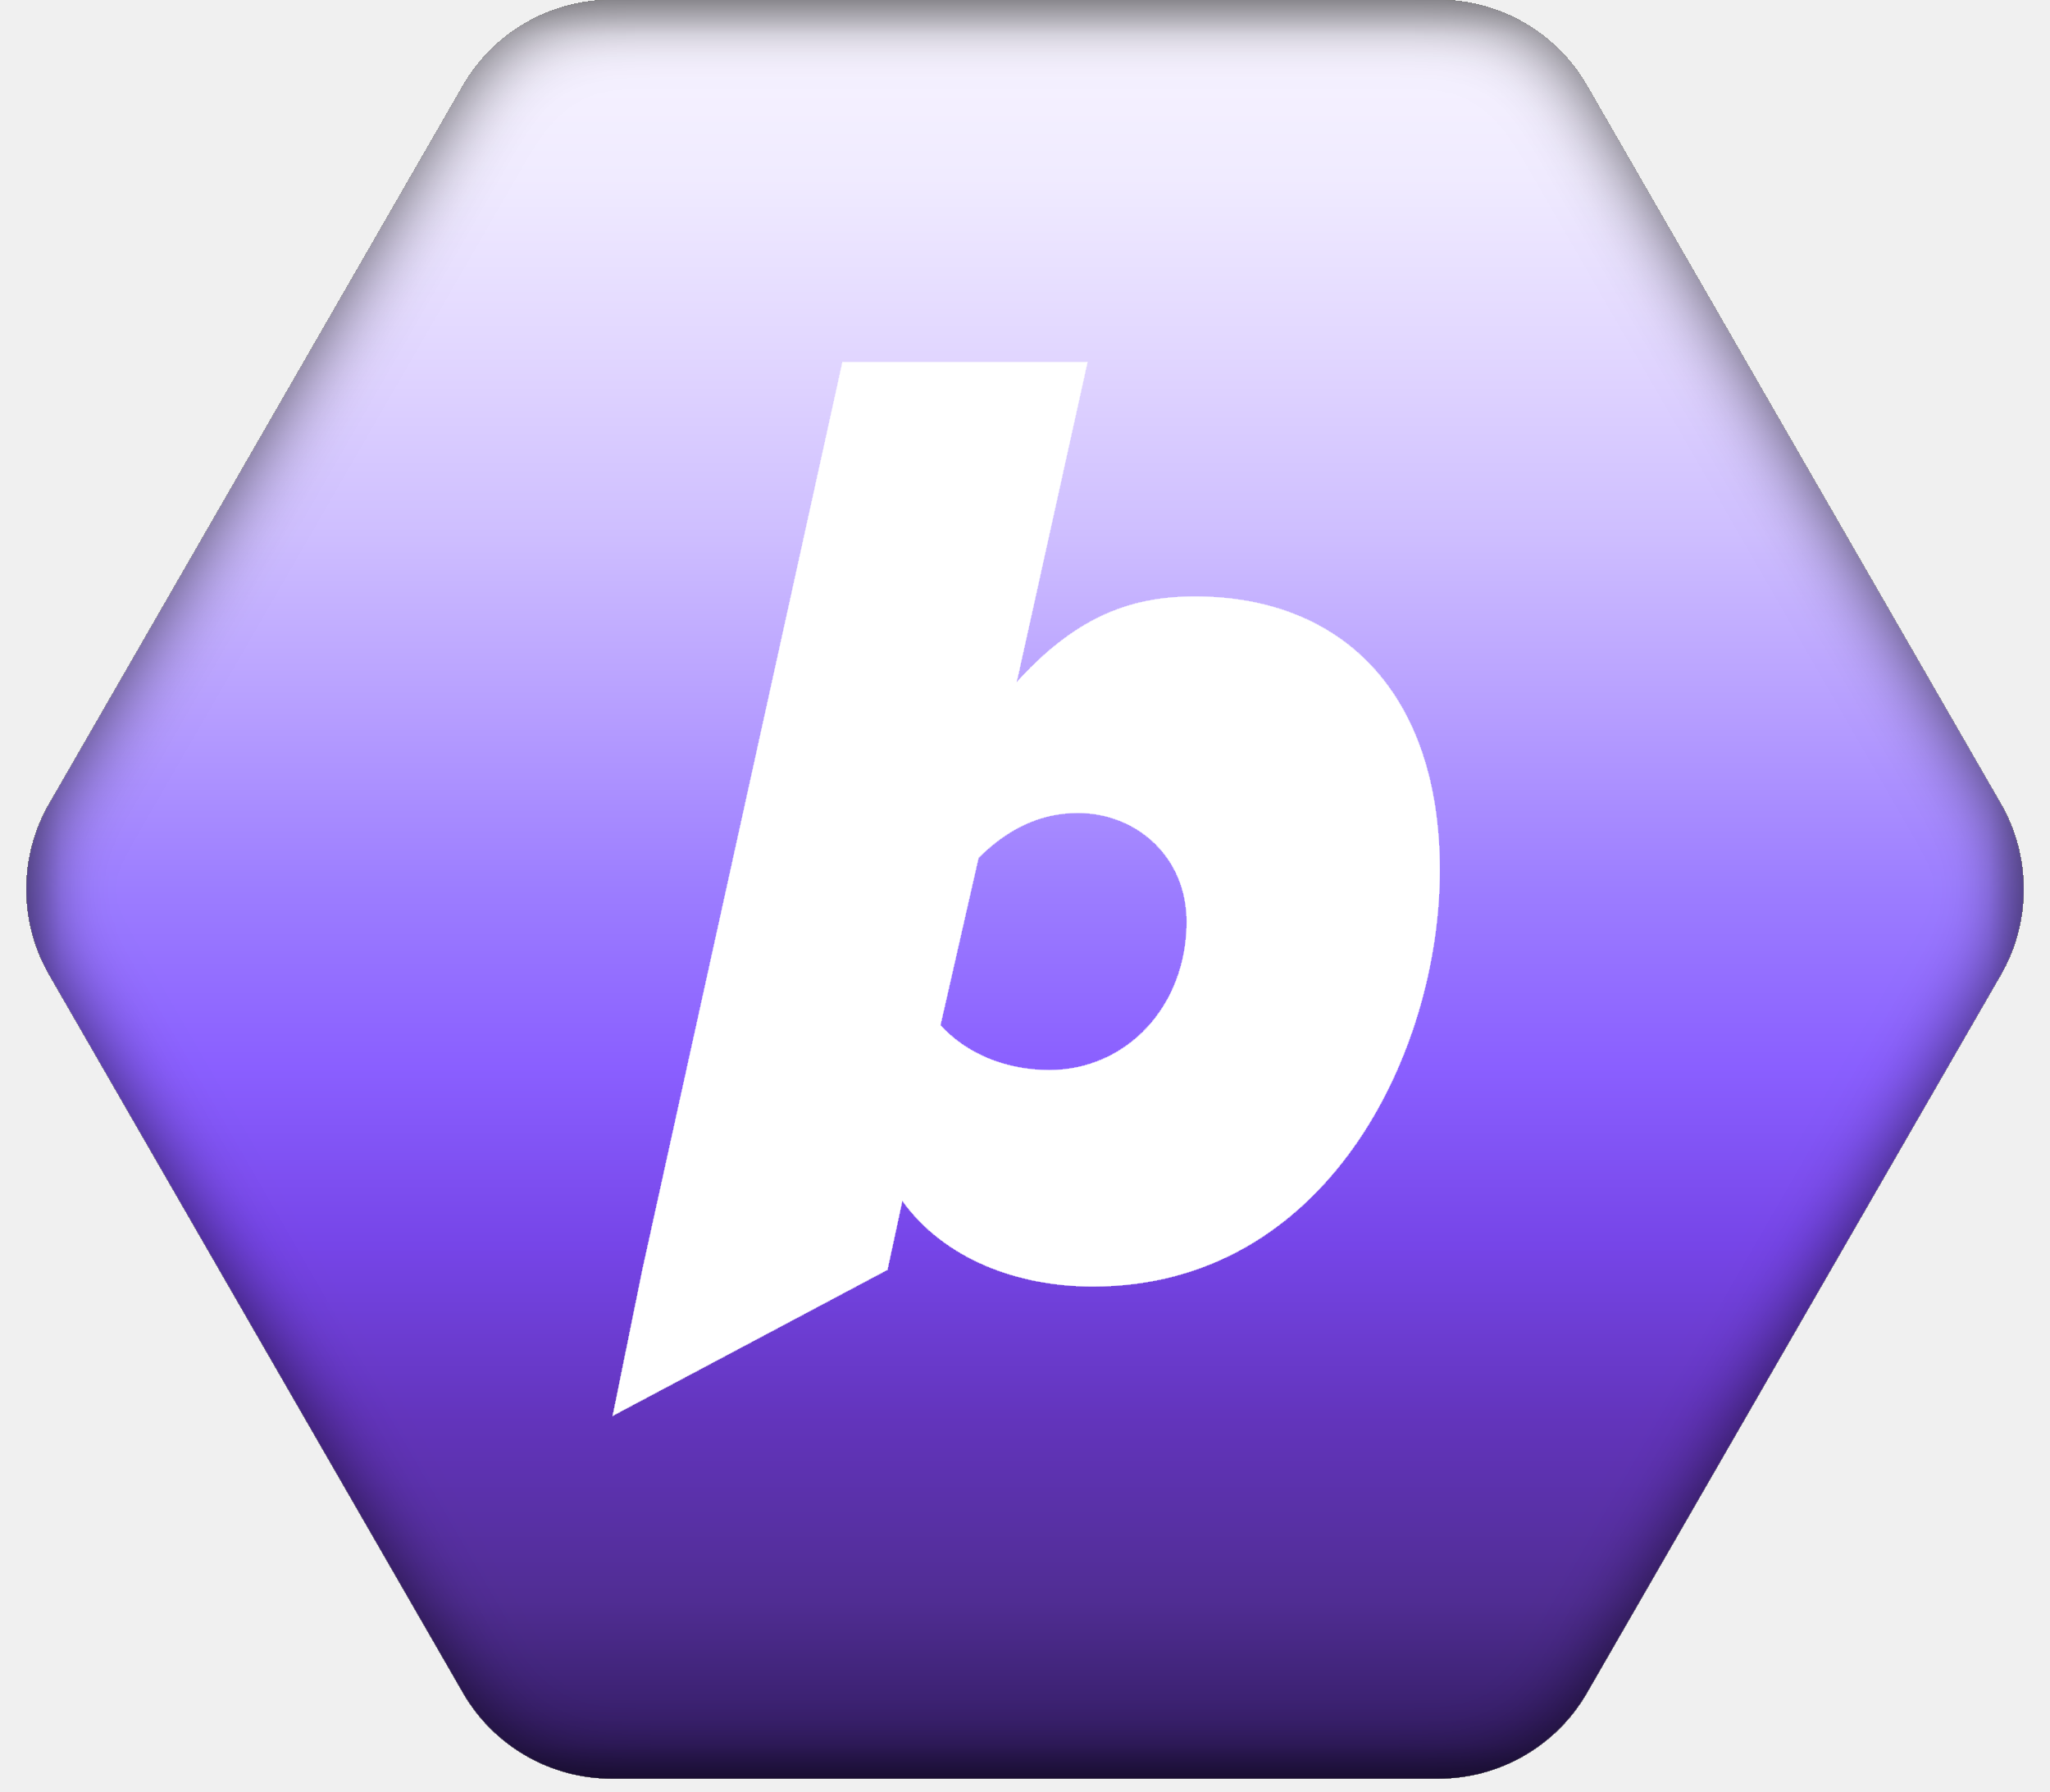
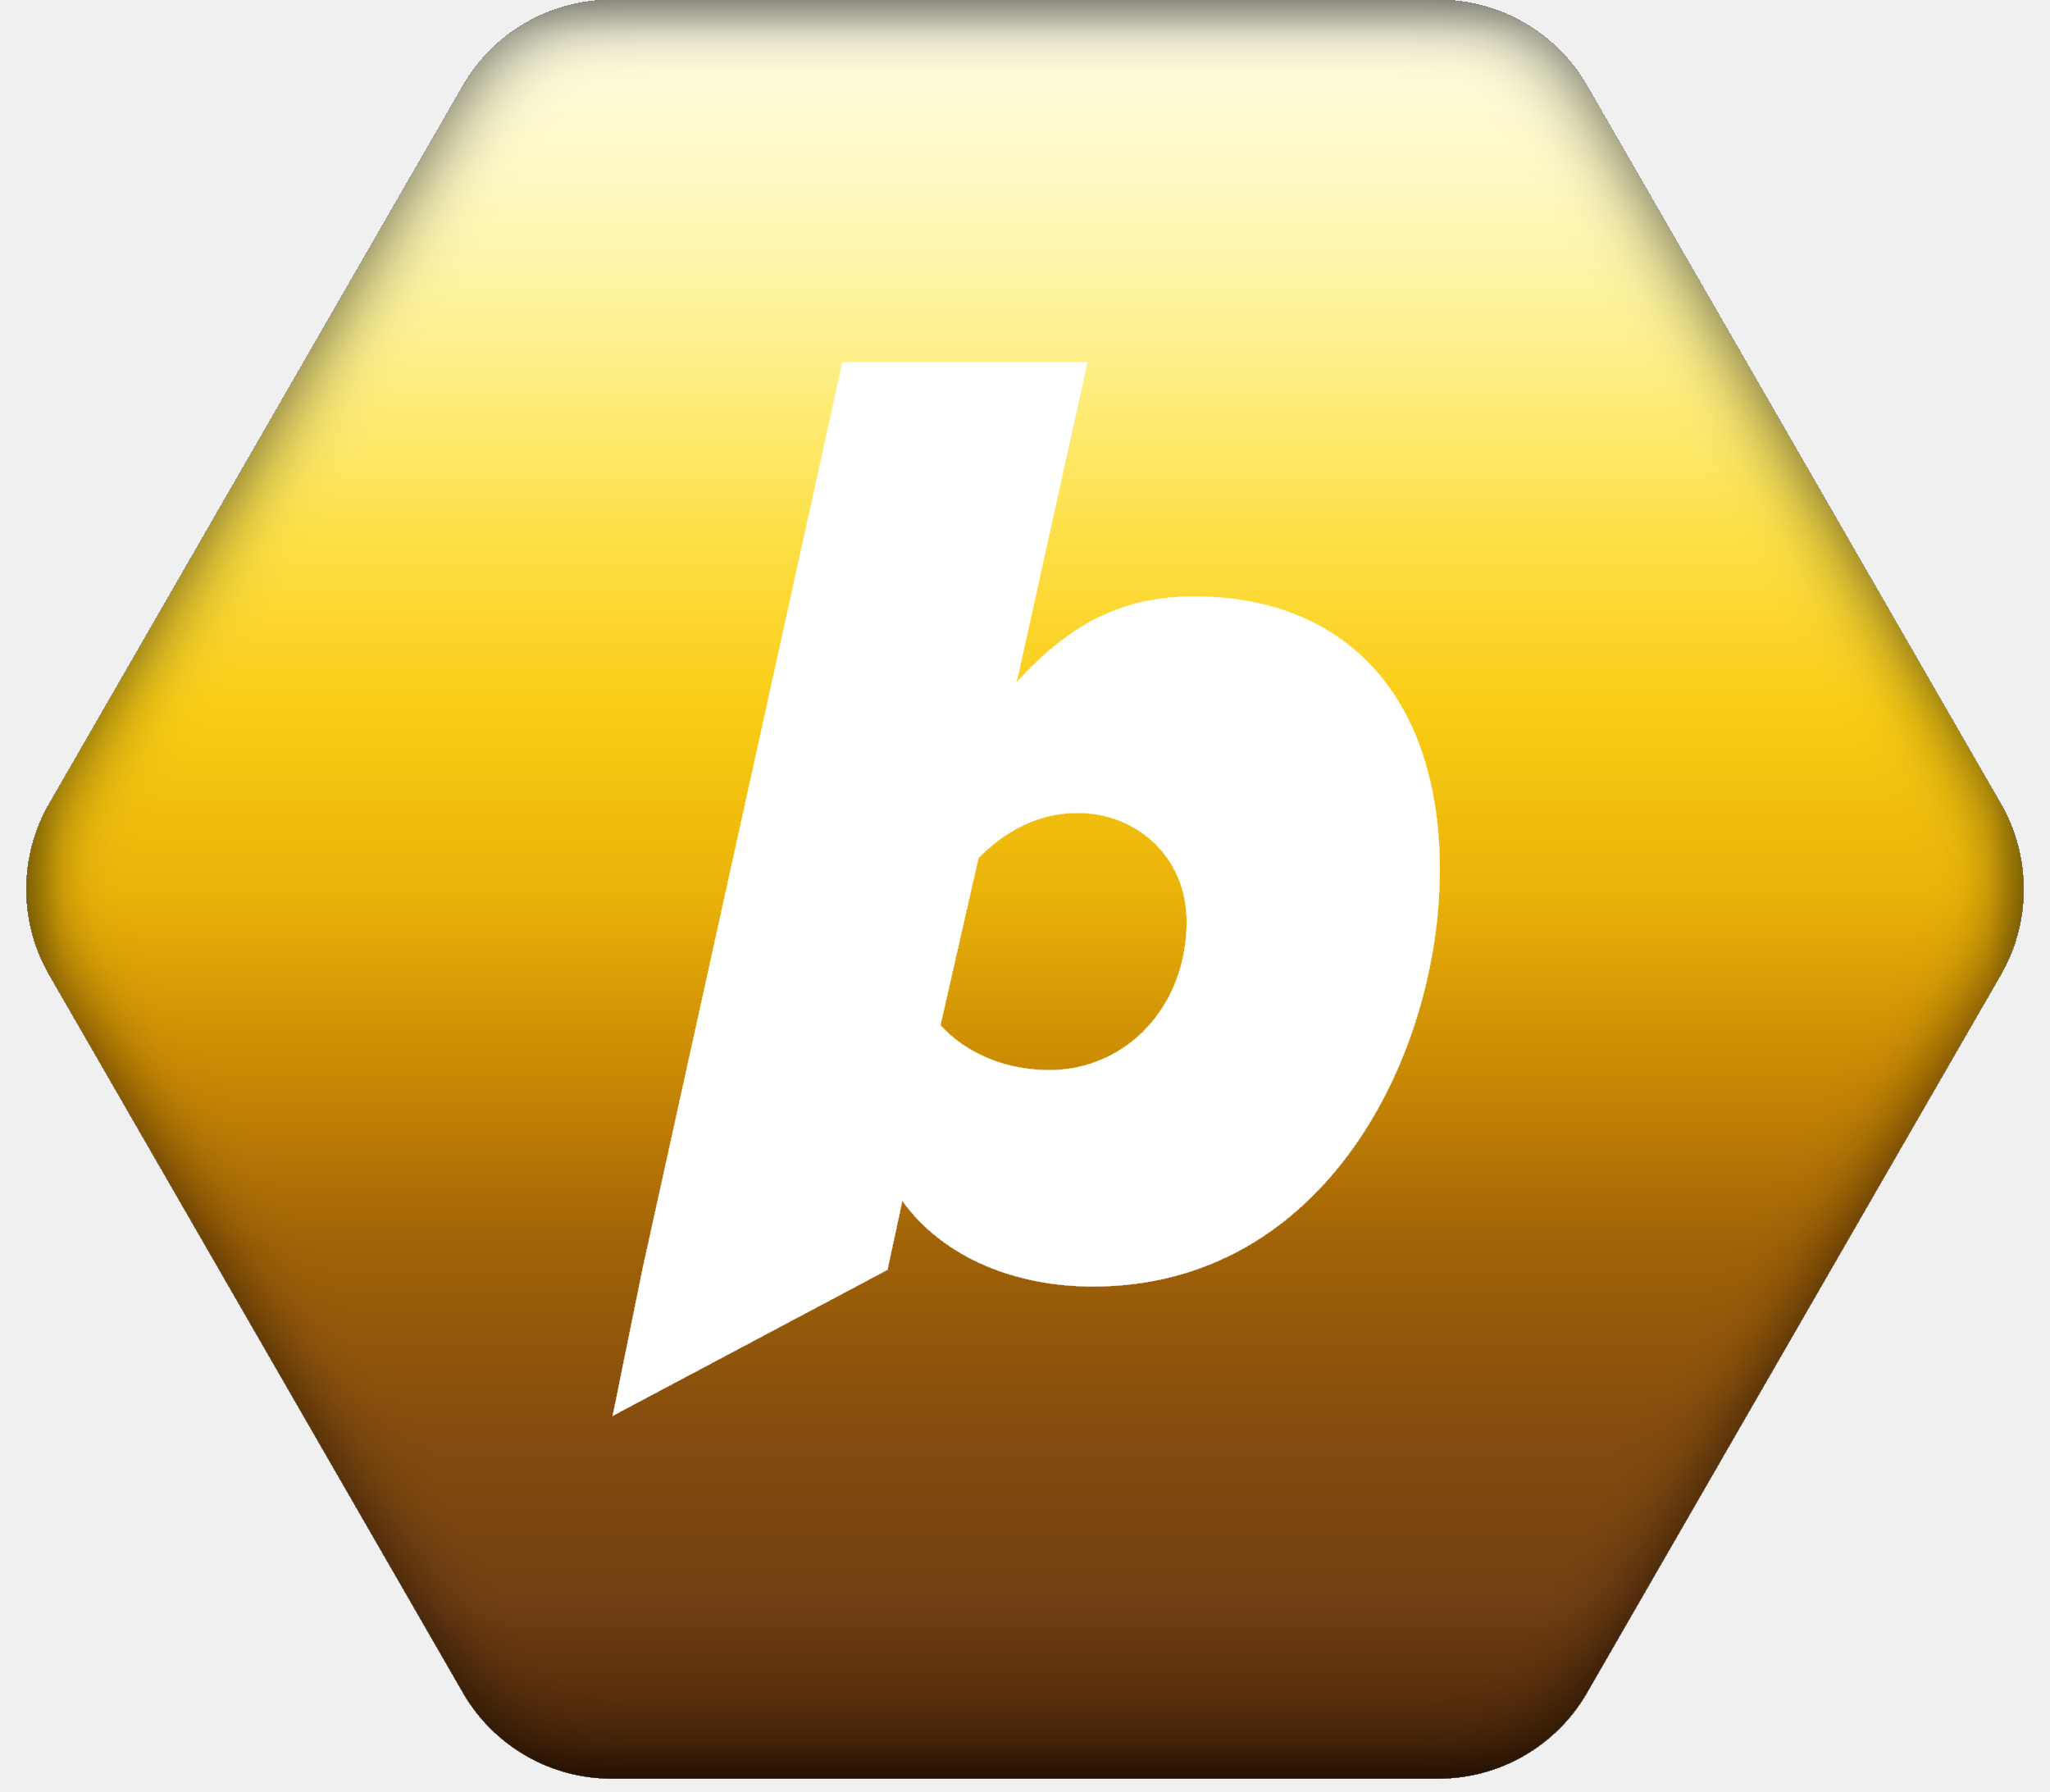
<svg xmlns="http://www.w3.org/2000/svg" width="95" height="83" fill="none">
  <g filter="url(#a)">
    <path fill="url(#b)" d="M66.657 0H28.343a7.948 7.948 0 0 0-6.887 3.979L2.288 37.235a7.948 7.948 0 0 0 0 7.938L21.456 78.43a7.948 7.948 0 0 0 6.887 3.979h38.314a7.948 7.948 0 0 0 6.886-3.98l19.17-33.256a7.948 7.948 0 0 0 0-7.938L73.542 3.98A7.948 7.948 0 0 0 66.657 0Z" />
  </g>
  <g filter="url(#c)">
    <path fill="#fff" fill-rule="evenodd" d="M50.642 59.608c-3.468 0-6.873-1.261-8.827-3.973l-.69 3.198-12.729 6.762 1.374-6.762 9.27-42.04h11.35l-3.279 14.818c2.649-2.9 5.108-3.973 8.26-3.973 6.81 0 11.35 4.477 11.35 12.675 0 8.45-5.233 19.295-16.079 19.295Zm4.351-16.9c0 3.91-2.774 6.874-6.368 6.874-2.018 0-3.847-.757-5.045-2.08l1.766-7.757c1.324-1.324 2.837-2.08 4.603-2.08 2.711 0 5.044 2.017 5.044 5.044Z" clip-rule="evenodd" />
  </g>
  <defs>
    <filter id="a" width="92.549" height="82.409" x="1.226" y="0" color-interpolation-filters="sRGB" filterUnits="userSpaceOnUse">
      <feFlood flood-opacity="0" result="BackgroundImageFix" />
      <feBlend in="SourceGraphic" in2="BackgroundImageFix" result="shape" />
      <feColorMatrix in="SourceAlpha" result="hardAlpha" values="0 0 0 0 0 0 0 0 0 0 0 0 0 0 0 0 0 0 127 0" />
      <feOffset />
      <feGaussianBlur stdDeviation="1.717" />
      <feComposite in2="hardAlpha" k2="-1" k3="1" operator="arithmetic" />
      <feColorMatrix values="0 0 0 0 0 0 0 0 0 0 0 0 0 0 0 0 0 0 0.65 0" />
      <feBlend in2="shape" result="effect1_innerShadow_615_13380" />
    </filter>
    <filter id="c" width="38.326" height="48.802" x="28.396" y="16.793" color-interpolation-filters="sRGB" filterUnits="userSpaceOnUse">
      <feFlood flood-opacity="0" result="BackgroundImageFix" />
      <feBlend in="SourceGraphic" in2="BackgroundImageFix" result="shape" />
      <feColorMatrix in="SourceAlpha" result="hardAlpha" values="0 0 0 0 0 0 0 0 0 0 0 0 0 0 0 0 0 0 127 0" />
      <feOffset />
      <feGaussianBlur stdDeviation=".072" />
      <feComposite in2="hardAlpha" k2="-1" k3="1" operator="arithmetic" />
      <feColorMatrix values="0 0 0 0 1 0 0 0 0 1 0 0 0 0 1 0 0 0 0.95 0" />
      <feBlend in2="shape" result="effect1_innerShadow_615_13380" />
    </filter>
    <linearGradient id="b" x1="47.5" x2="47.5" y1="0" y2="82.409" gradientUnits="userSpaceOnUse">
-       <stop offset="0%" stop-color="#F8F5FF" />
-       <stop offset="10%" stop-color="#F0EBFF" />
-       <stop offset="20%" stop-color="#E1D6FF" />
-       <stop offset="30%" stop-color="#CEBEFF" />
-       <stop offset="40%" stop-color="#B69EFF" />
-       <stop offset="50%" stop-color="#9C7DFF" />
-       <stop offset="60%" stop-color="#8A5FFF" />
-       <stop offset="70%" stop-color="#7645E8" />
-       <stop offset="80%" stop-color="#6234BB" />
-       <stop offset="90%" stop-color="#502D93" />
-       <stop offset="100%" stop-color="#2D1959" />
+       <stop offset="0%" stop-color="#FEFCE8" />
+       <stop offset="10%" stop-color="#FEF9C3" />
+       <stop offset="20%" stop-color="#FEF08A" />
+       <stop offset="30%" stop-color="#FDE047" />
+       <stop offset="40%" stop-color="#FACC15" />
+       <stop offset="50%" stop-color="#EAB308" />
+       <stop offset="60%" stop-color="#CA8A04" />
+       <stop offset="70%" stop-color="#A16207" />
+       <stop offset="80%" stop-color="#854D0E" />
+       <stop offset="90%" stop-color="#713F12" />
+       <stop offset="100%" stop-color="#422006" />
    </linearGradient>
  </defs>
</svg>
